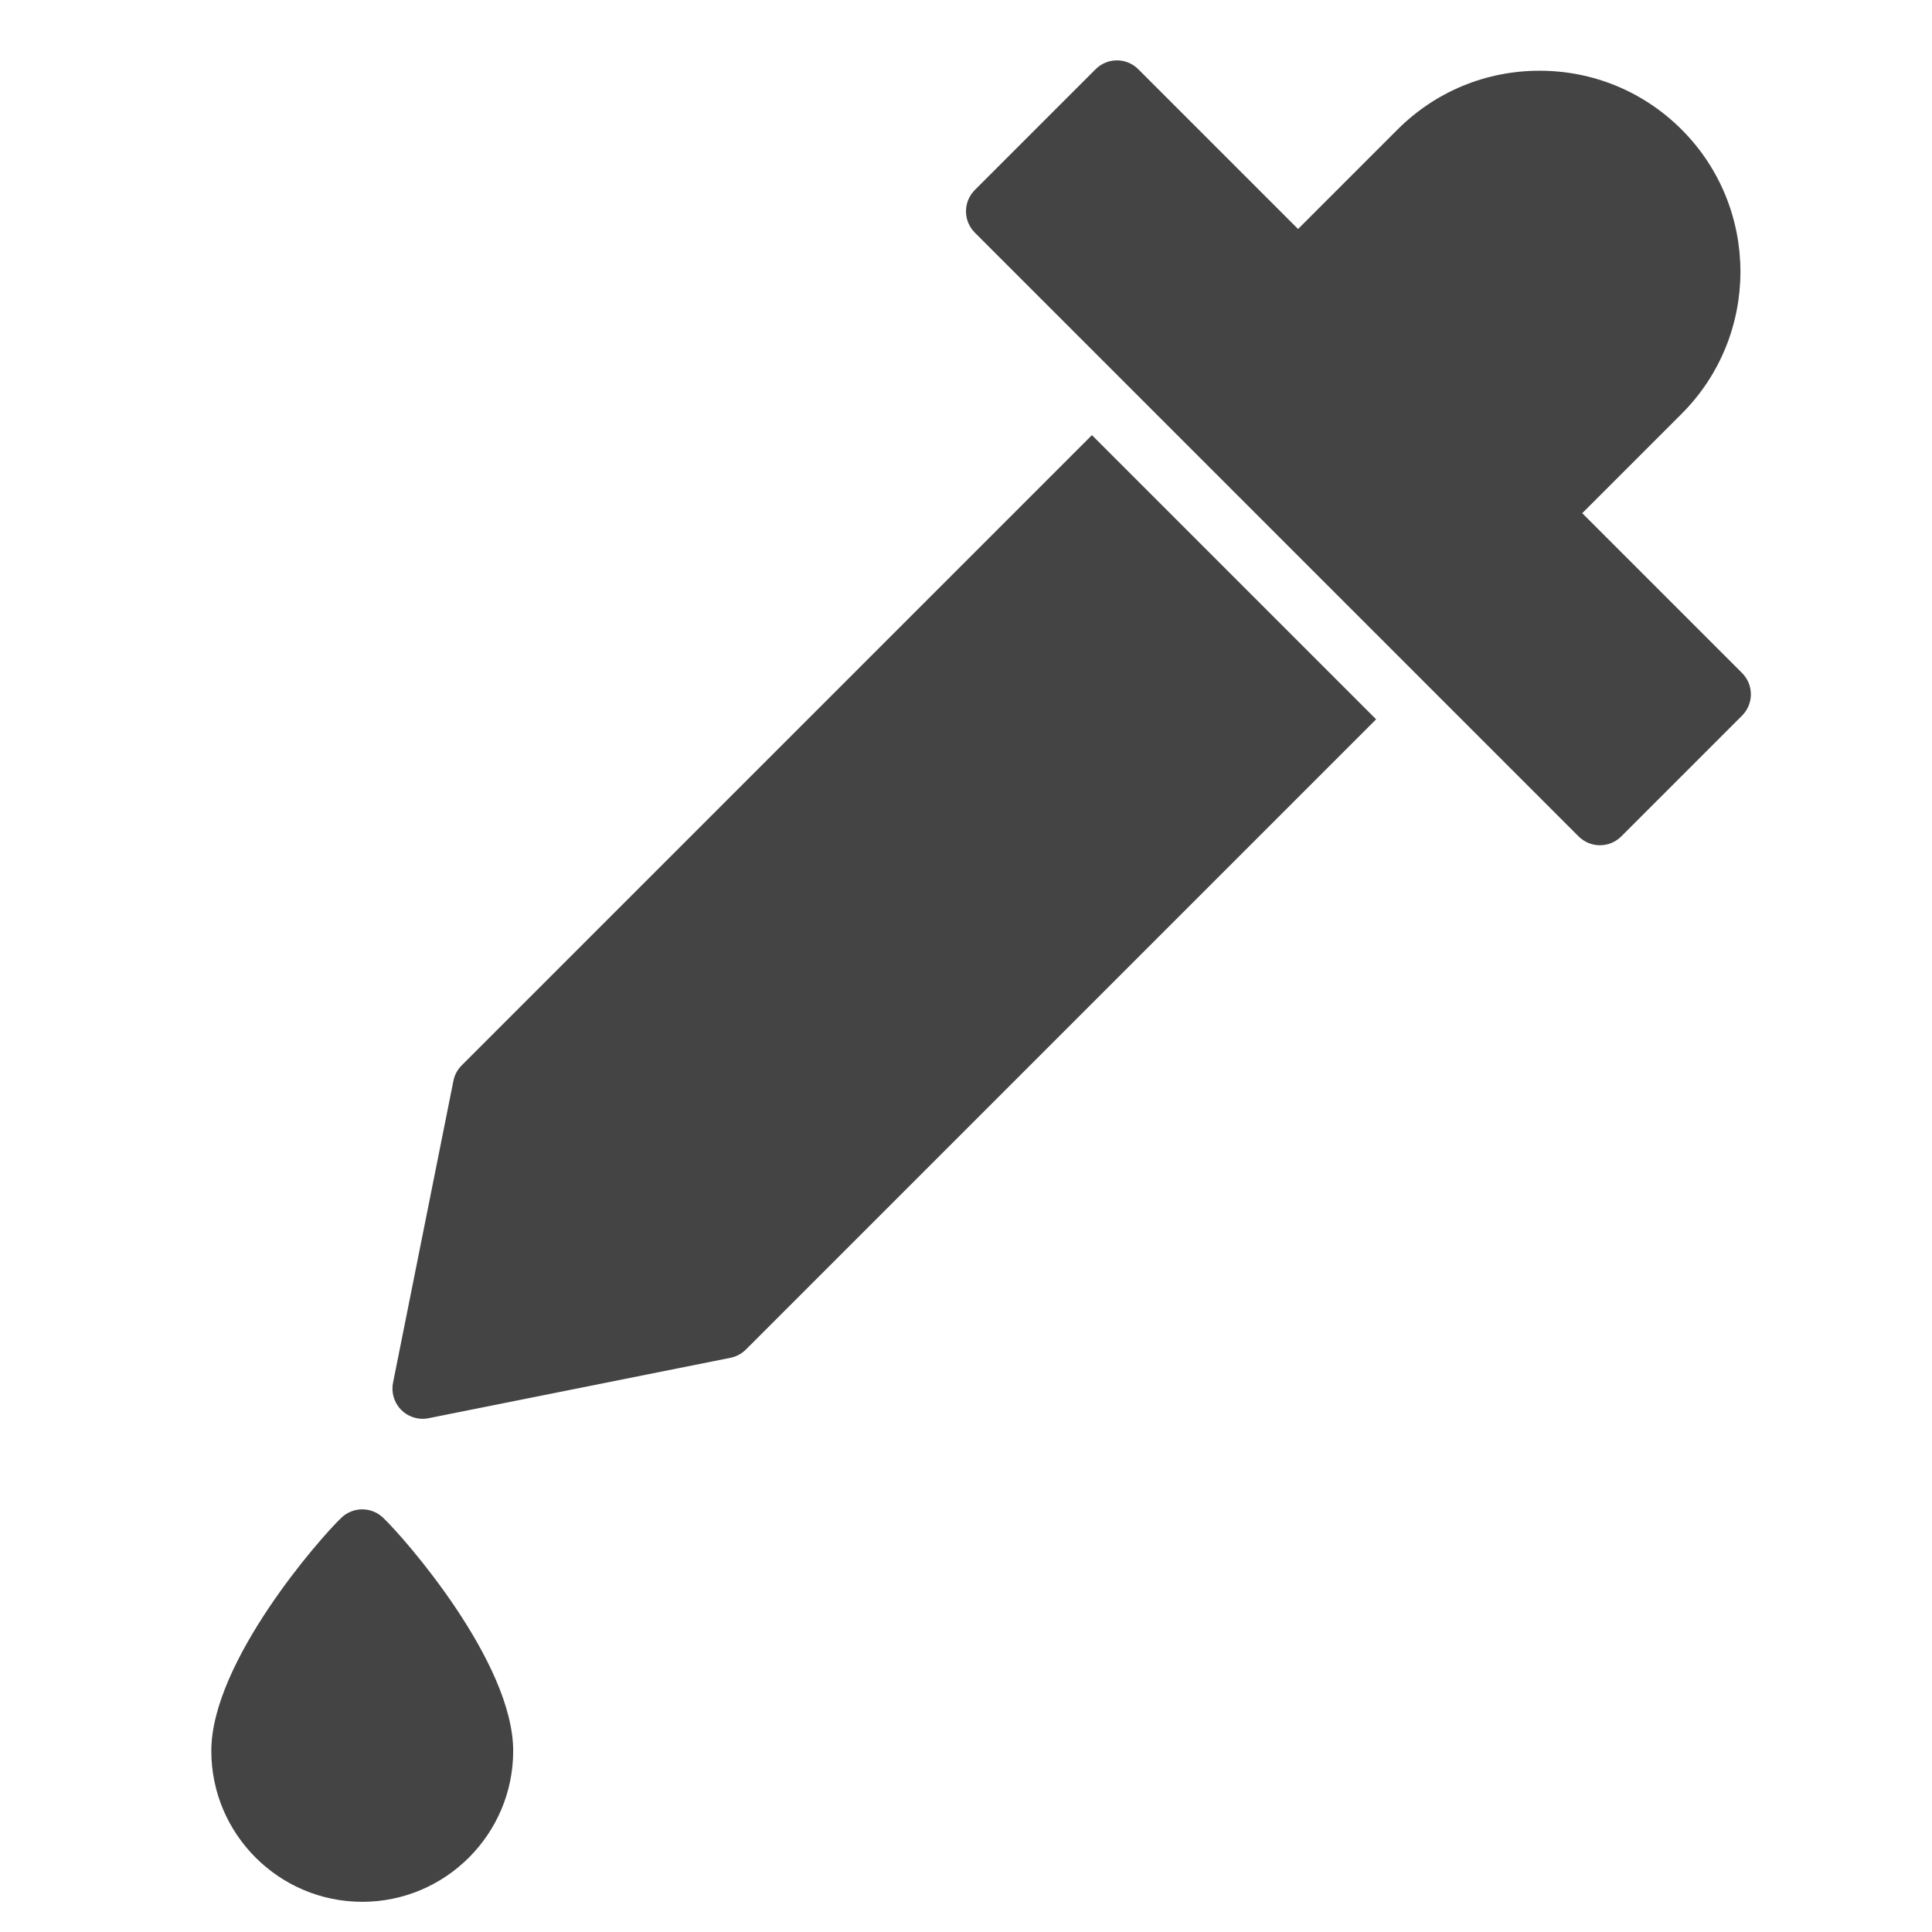
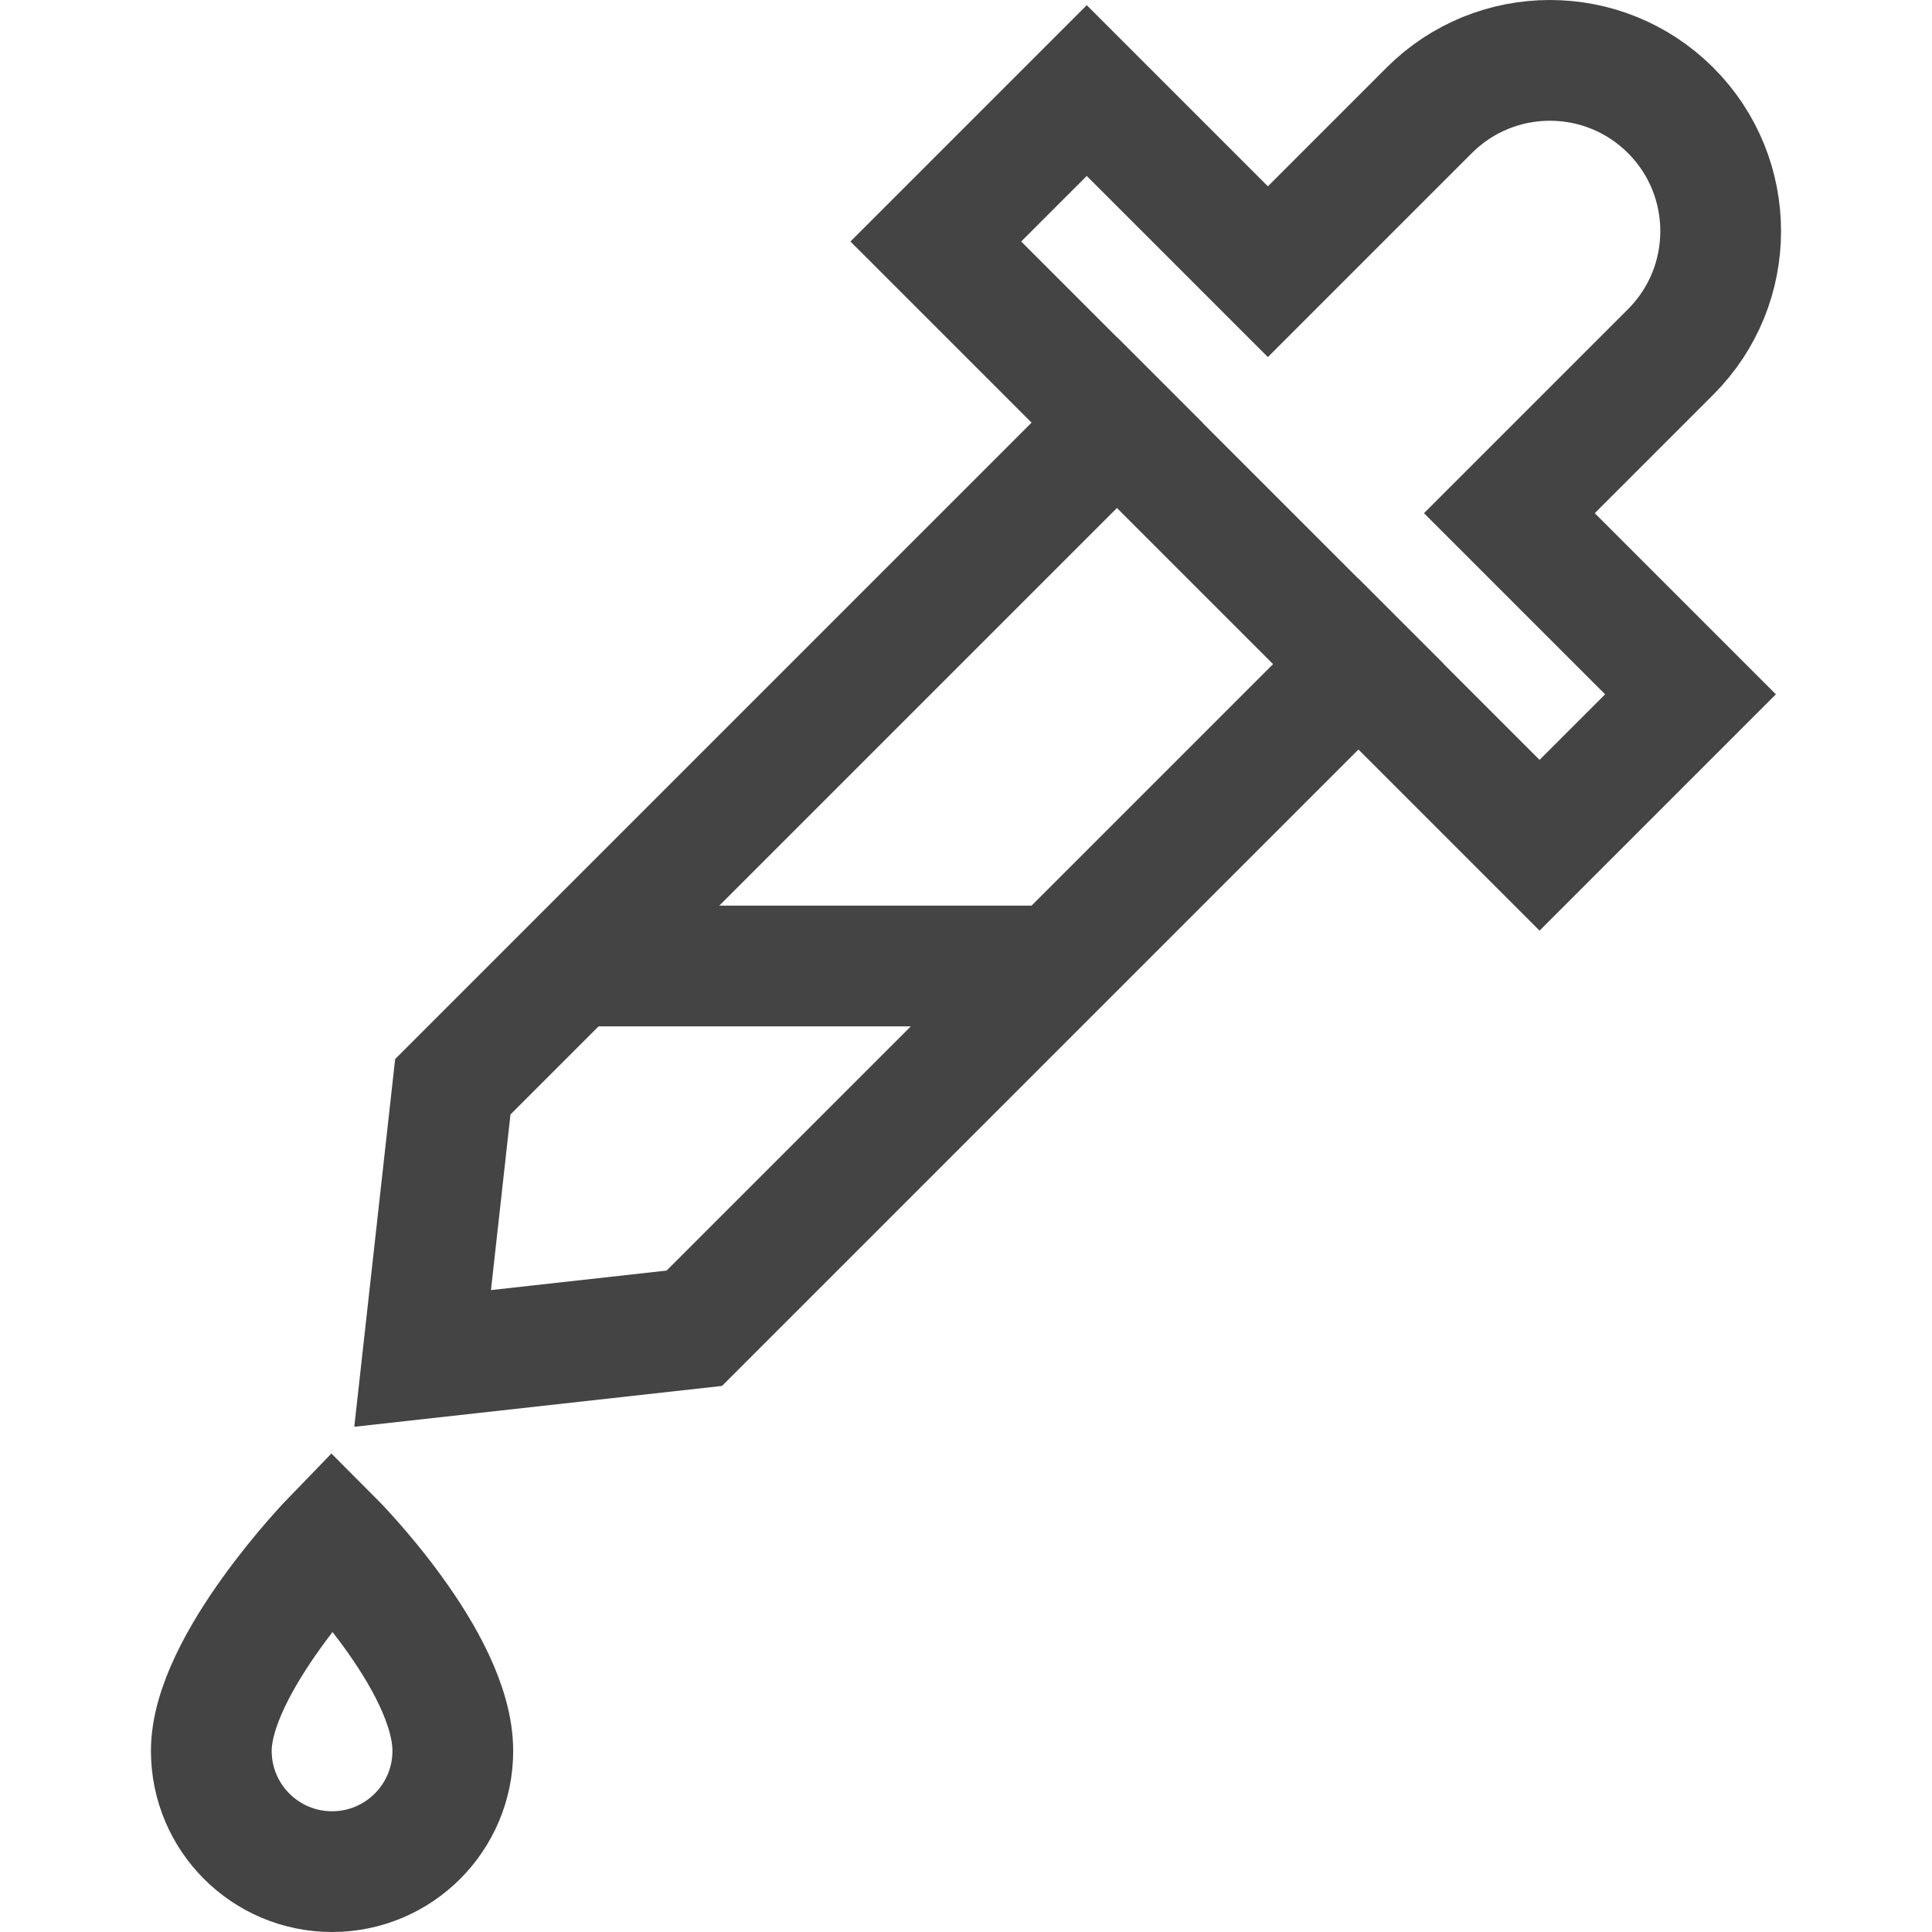
<svg xmlns="http://www.w3.org/2000/svg" x="0px" y="0px" width="64px" height="64px" viewBox="0 0 64 64">
-   <g transform="translate(0, 0)">
-     <path data-color="color-2" fill="#444444" d="M12.688,50.274c-0.386-0.366-0.99-0.366-1.376,0C10.592,50.957,7,55.062,7,58  c0,2.757,2.243,5,5,5s5-2.243,5-5C17,55.062,13.408,50.957,12.688,50.274z" />
-     <path fill="#444444" d="M36.172,14.414L15.293,35.293c-0.14,0.14-0.235,0.317-0.273,0.511l-2,10  c-0.066,0.328,0.037,0.667,0.273,0.903C13.482,46.896,13.737,47,14,47c0.065,0,0.131-0.006,0.196-0.02l10-2  c0.193-0.039,0.371-0.134,0.511-0.273l20.879-20.879L36.172,14.414z" />
-     <path data-color="color-2" fill="#444444" d="M57.707,22.293L52.414,17l3.293-3.293c2.596-2.595,2.596-6.819,0-9.414  C54.45,3.036,52.778,2.343,51,2.343s-3.45,0.692-4.707,1.95L43,7.586l-5.293-5.293c-0.391-0.391-1.023-0.391-1.414,0l-4,4  c-0.391,0.391-0.391,1.023,0,1.414l20,20C52.488,27.902,52.744,28,53,28s0.512-0.098,0.707-0.293l4-4  C58.098,23.316,58.098,22.684,57.707,22.293z" />
+   <g stroke-width="4" transform="translate(0, 0)">
+     <line data-cap="butt" data-color="color-2" fill="none" stroke="#444444" stroke-width="4" stroke-miterlimit="10" x1="19" y1="32" x2="35" y2="32" stroke-linejoin="miter" stroke-linecap="butt" />
+     <path data-color="color-2" fill="none" stroke="#444444" stroke-width="4" stroke-linecap="square" stroke-miterlimit="10" d="M15,58  c0,2.209-1.791,4-4,4s-4-1.791-4-4c0-2.875,4-7,4-7S15,55,15,58z" stroke-linejoin="miter" />
+     <path fill="none" stroke="#444444" stroke-width="4" stroke-linecap="square" stroke-miterlimit="10" d="M50,17l5.343-5.343  c2.209-2.209,2.209-5.791,0-8c-2.208-2.208-5.789-2.211-8,0L42,9l-6-6l-5,5l20,20l5-5L50,17z" stroke-linejoin="miter" />
+     <polyline fill="none" stroke="#444444" stroke-width="4" stroke-linecap="square" stroke-miterlimit="10" points="37,14 15,36   14,45 23,44 45,22 " stroke-linejoin="miter" />
  </g>
</svg>
